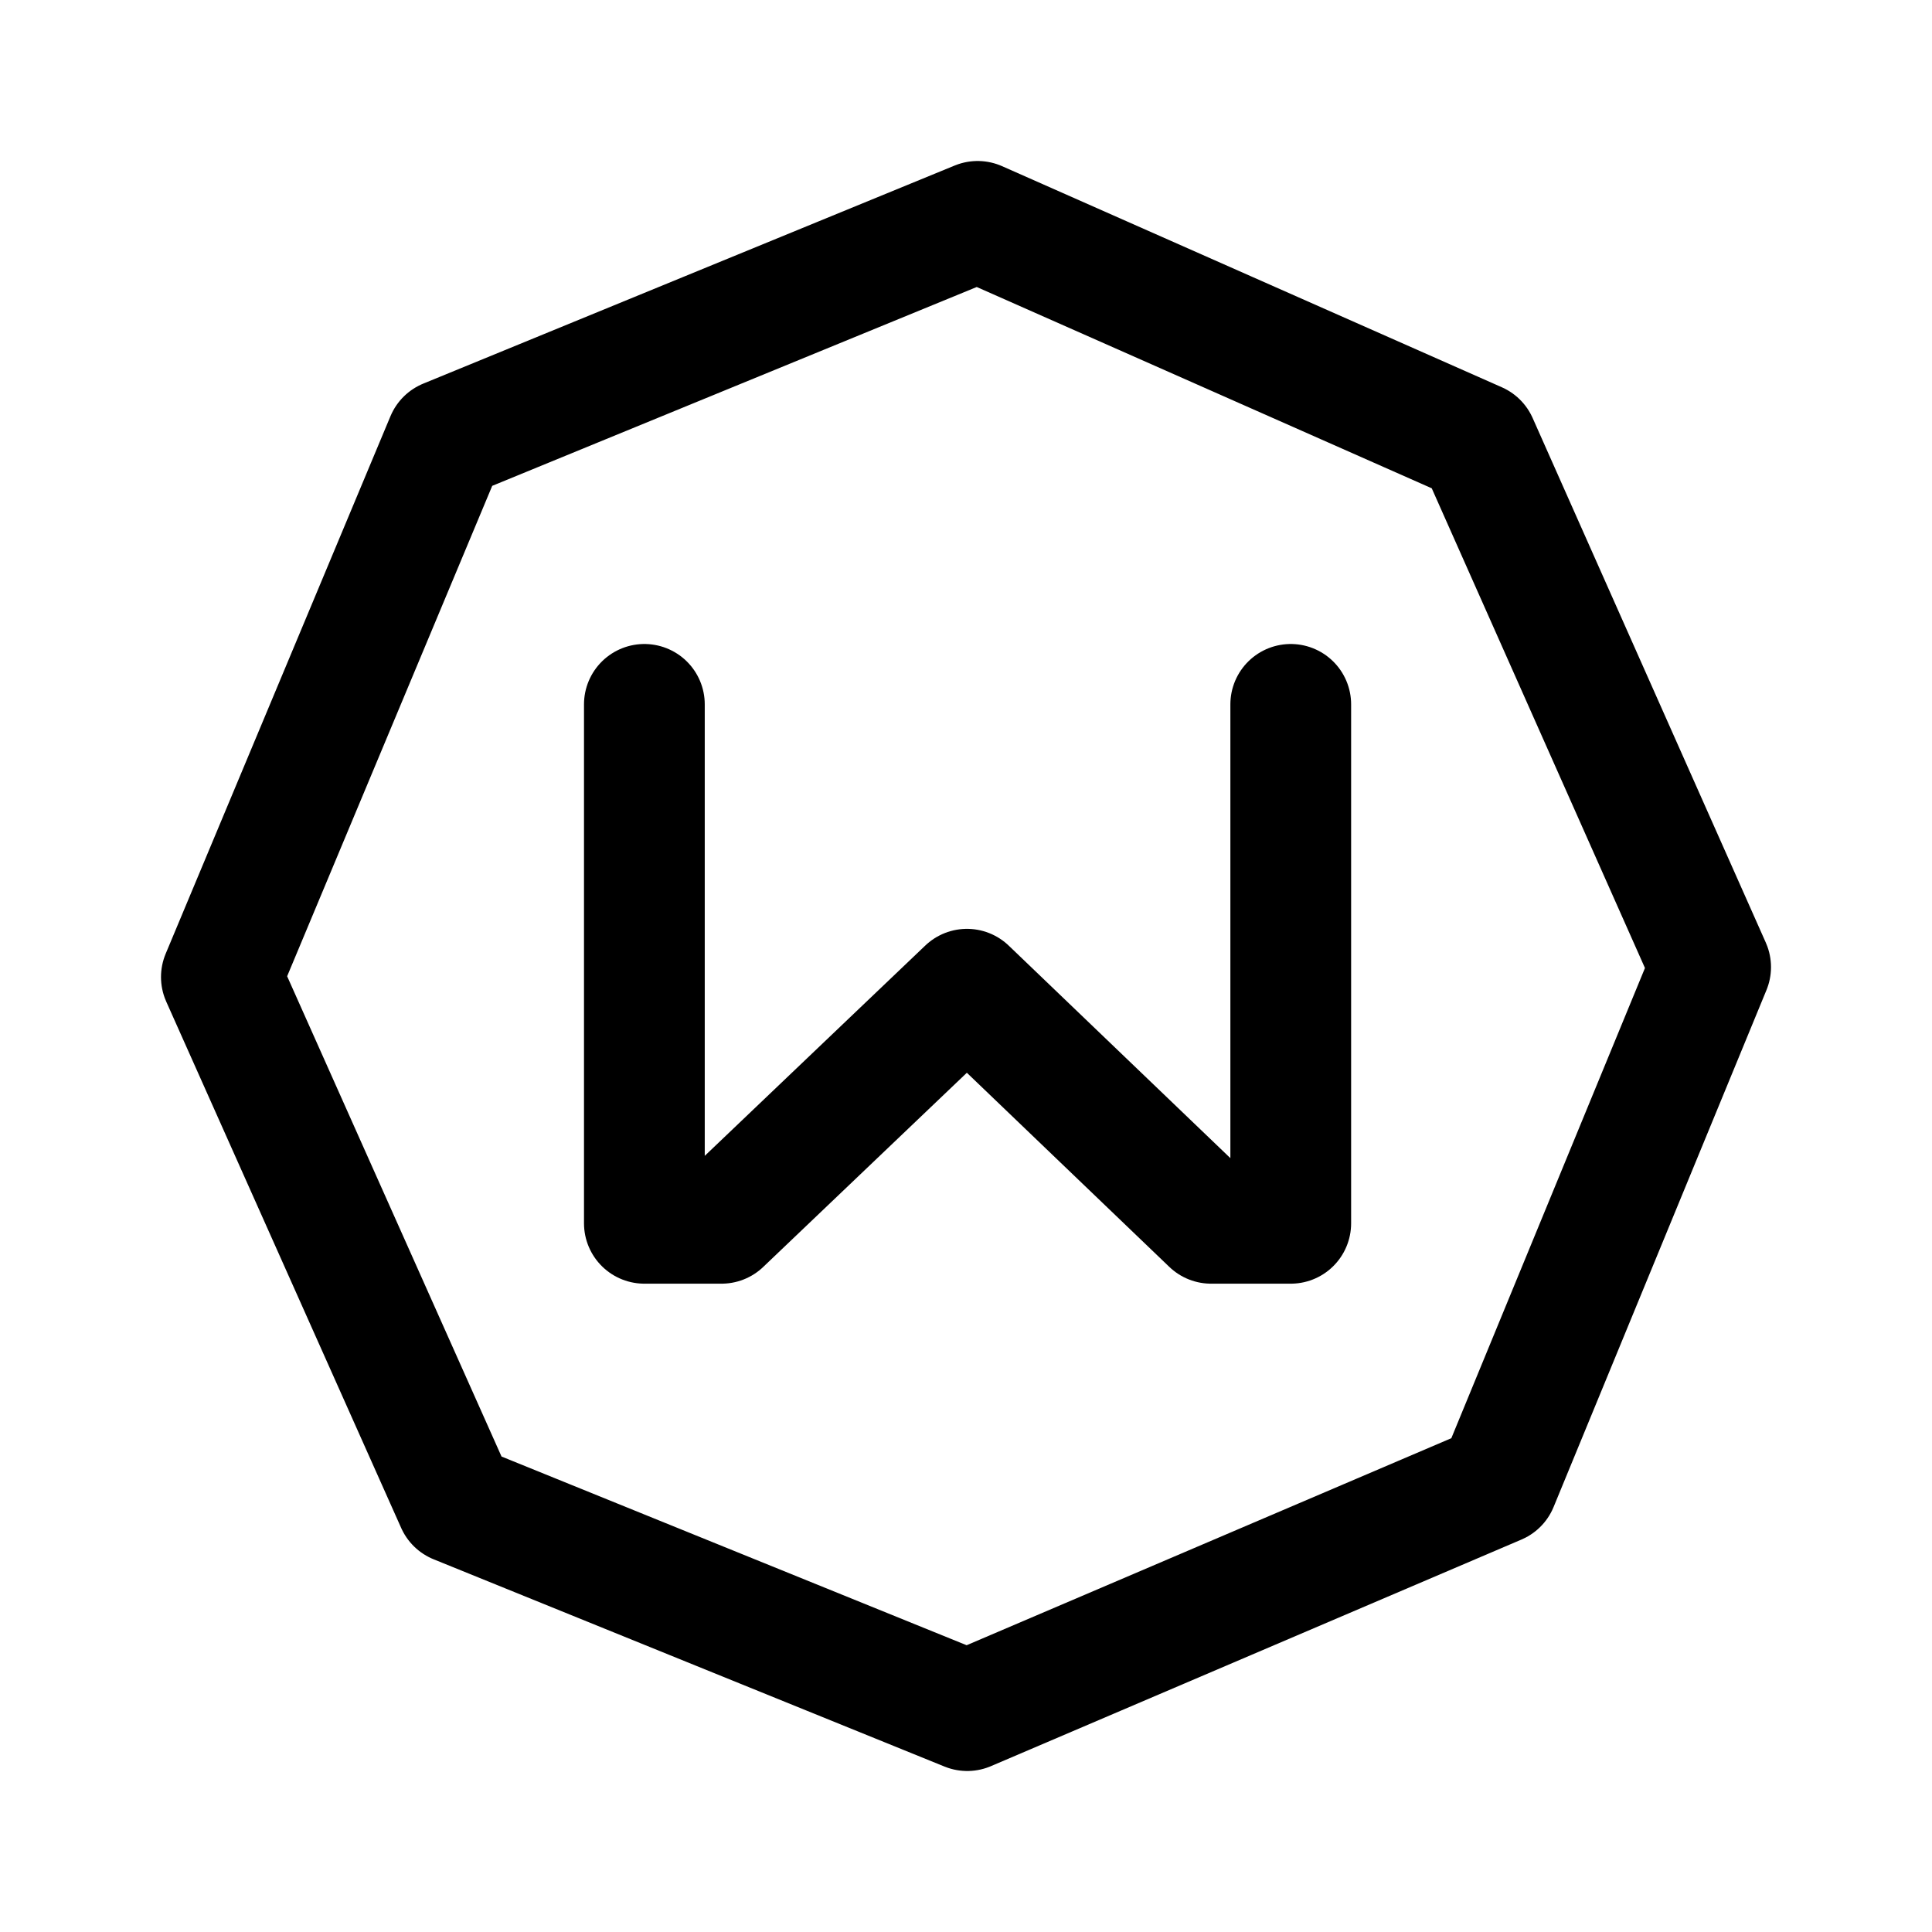
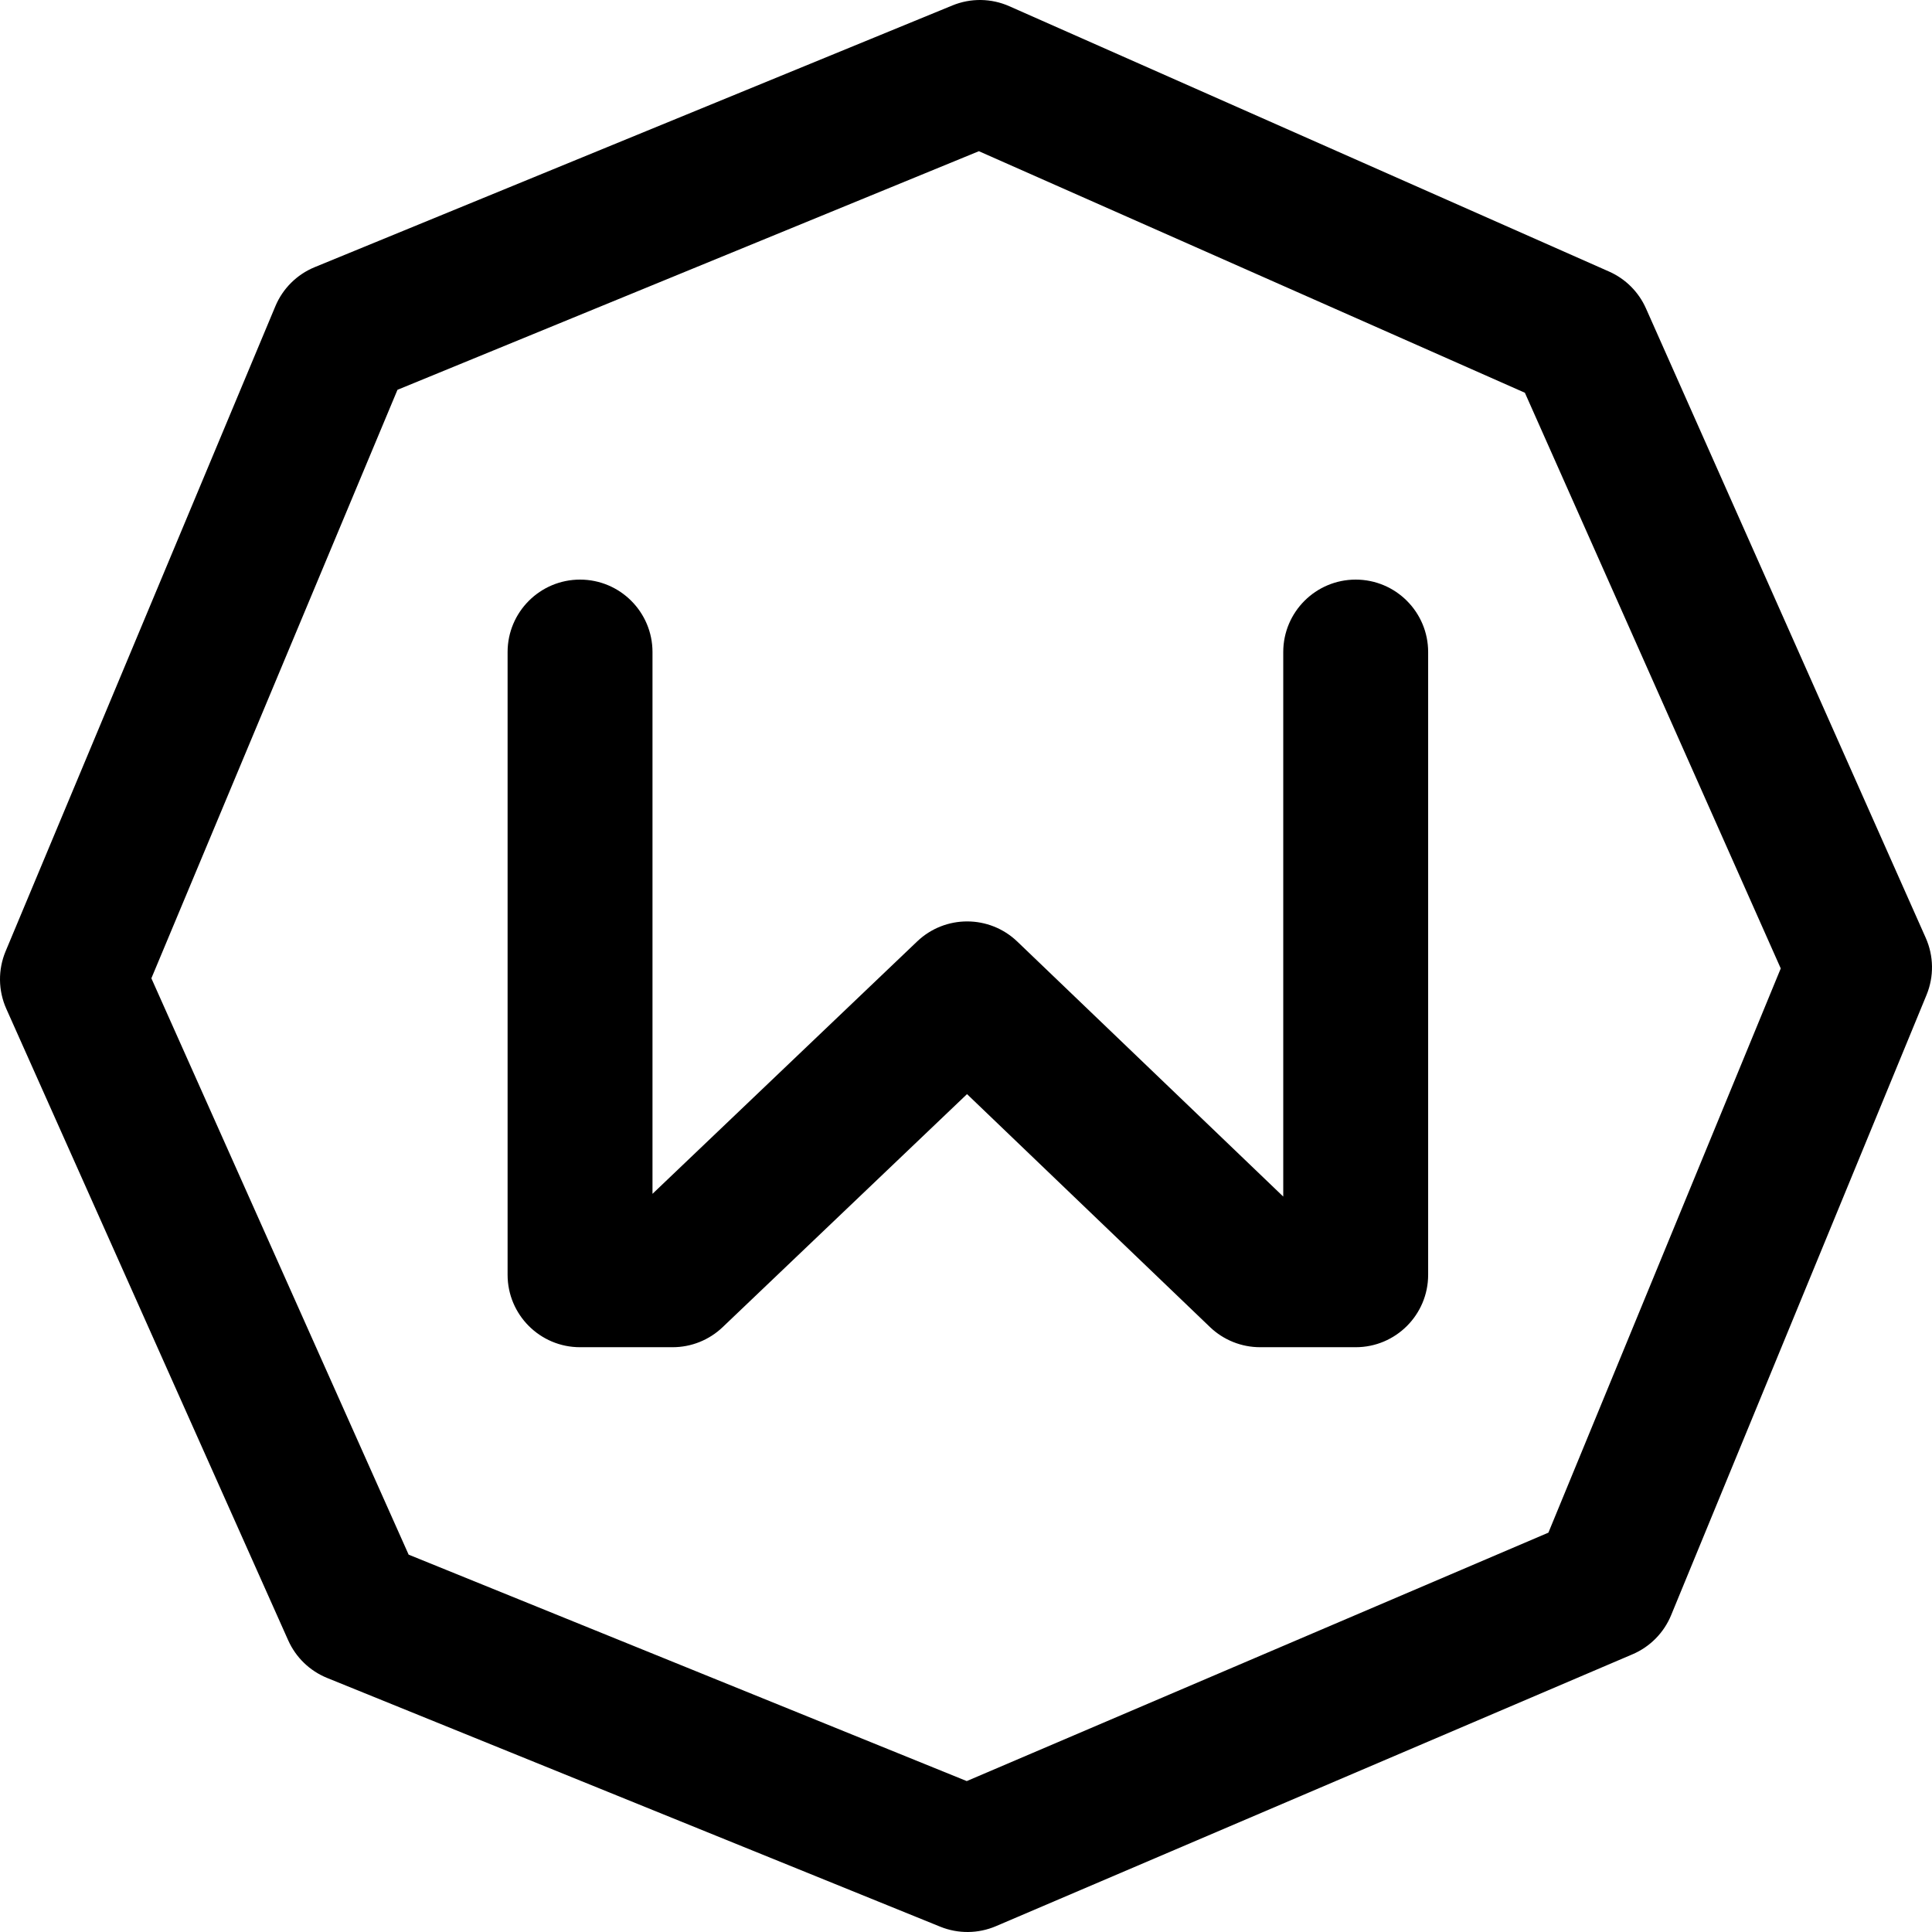
- <svg xmlns="http://www.w3.org/2000/svg" width="800px" height="800px" viewBox="0 0 192 192">
-   <g fill="none">
-     <path d="m97.156 22 49.672 21.975L170 96.111l-21.154 51.37L96.122 170l-50.775-20.6L22 97.096l22.34-53.421Z" style="fill:#000000;fill-opacity:0;stroke:#000000;stroke-width:12;stroke-linecap:round;stroke-linejoin:round;stroke-dasharray:none;paint-order:stroke fill markers" />
-     <path d="M128.273 70v51.57h-7.916L96.096 98.308 71.703 121.57h-7.666V70" style="fill:#000000;fill-opacity:0;stroke:#000000;stroke-width:12;stroke-linecap:round;stroke-linejoin:round;stroke-dasharray:none;paint-order:stroke fill markers" />
-   </g>
+ <svg xmlns="http://www.w3.org/2000/svg" viewBox="0 0 500 500">
+   <path fill="none" d="m253.612 18.751 155.225 68.671 72.412 162.926-66.105 160.531-164.763 70.372-158.672-64.375-72.959-163.45L88.562 86.485l165.05-67.734Z" />
+   <path d="m261.198 1.604 155.225 68.672a18.746 18.746 0 0 1 9.548 9.532l72.413 162.924a18.752 18.752 0 0 1 .203 14.755l-66.106 160.532a18.755 18.755 0 0 1-9.973 10.103l-164.762 70.372a18.751 18.751 0 0 1-14.414.131L84.66 434.251a18.749 18.749 0 0 1-10.073-9.732L1.628 261.068a18.751 18.751 0 0 1-.177-14.877l69.814-166.94a18.744 18.744 0 0 1 10.18-10.112L246.493 1.405a18.741 18.741 0 0 1 14.705.199Zm-7.862 37.527-150.471 61.752-63.69 152.301 66.579 149.156 144.442 58.602 150.53-64.293 60.13-146.019-66.217-148.985-141.303-62.512v-.002Z" />
+   <path fill="none" d="M350.853 168.751v161.156h-24.737L250.3 257.213l-76.228 72.694h-23.957V168.751" />
+   <path d="m168.865 308.963 68.495-65.319c7.258-6.921 18.677-6.906 25.916.035l68.828 65.992v-140.92c0-10.349 8.4-18.75 18.75-18.75 10.347 0 18.75 8.401 18.75 18.75v161.156c0 10.355-8.396 18.75-18.75 18.75h-24.739a18.757 18.757 0 0 1-12.977-5.216l-62.874-60.285-63.252 60.32a18.75 18.75 0 0 1-12.94 5.181h-23.957c-10.355 0-18.75-8.395-18.75-18.75V168.751c0-10.349 8.402-18.75 18.75-18.75 10.349 0 18.75 8.401 18.75 18.75v140.212Z" />
</svg>
